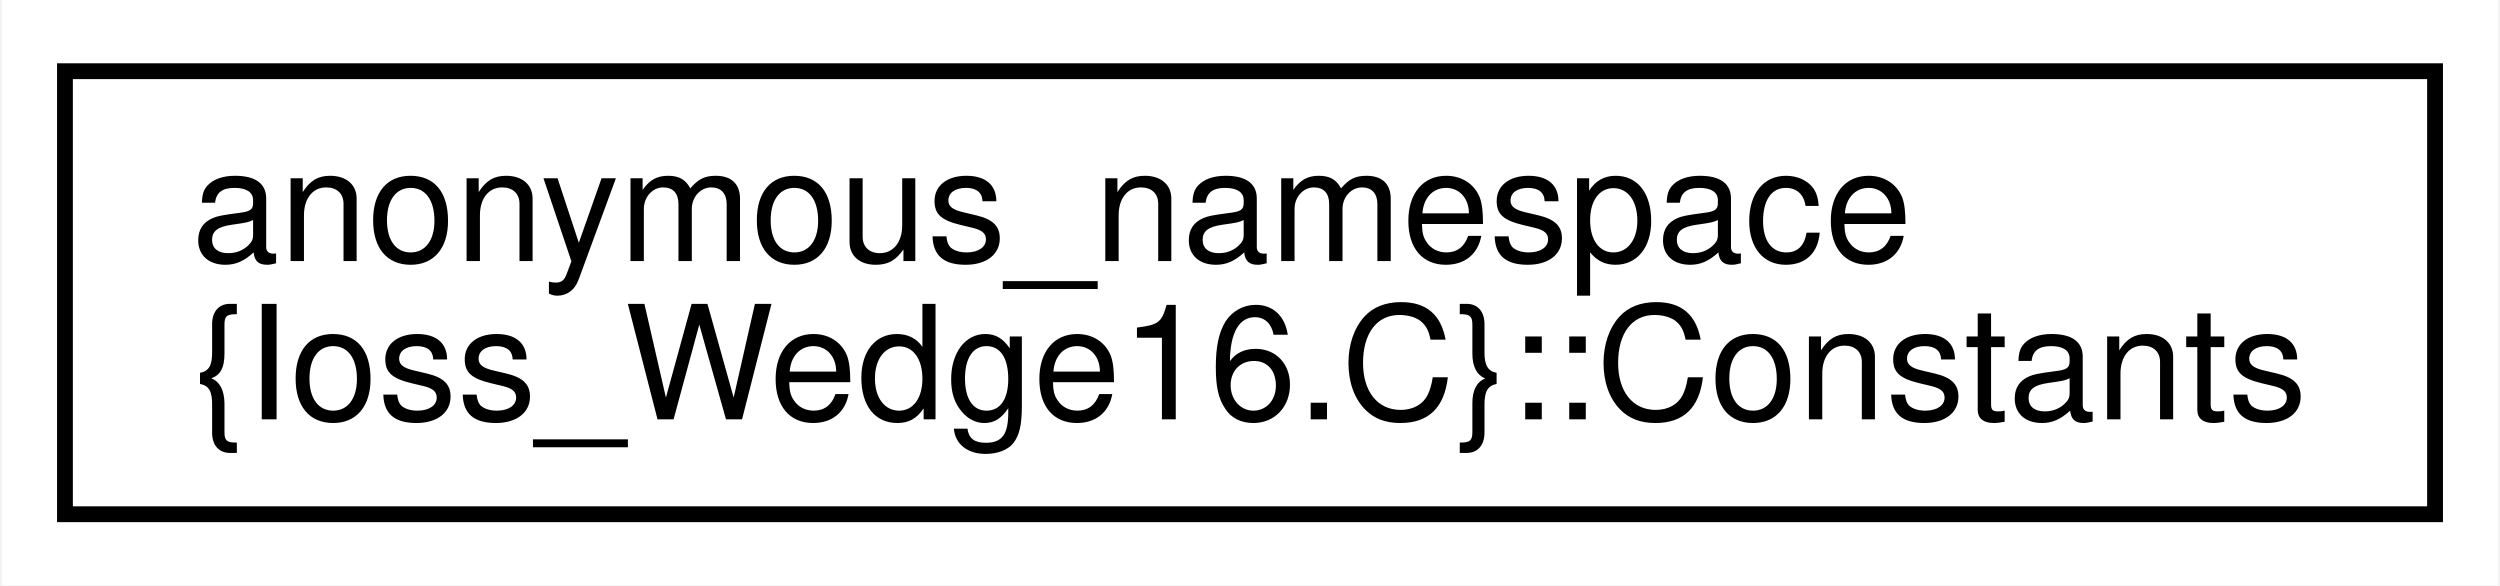
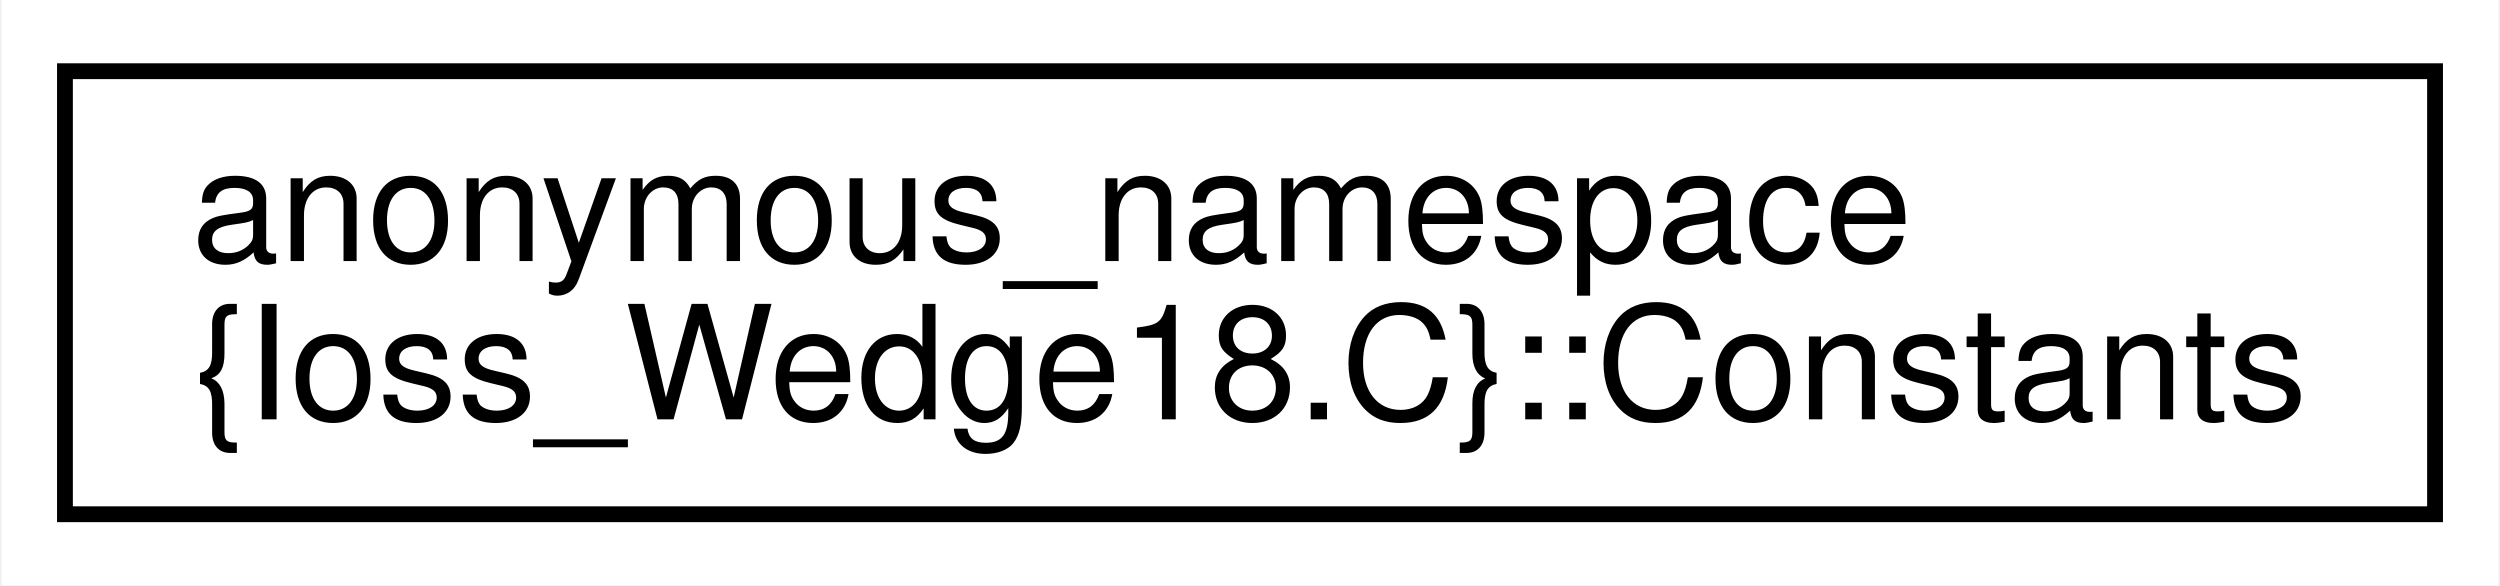
<svg xmlns="http://www.w3.org/2000/svg" xmlns:xlink="http://www.w3.org/1999/xlink" width="158pt" height="37pt" viewBox="0.00 0.00 157.79 37.00">
  <g id="graph0" class="graph" transform="scale(1 1) rotate(0) translate(4 33)">
    <polygon fill="white" stroke="transparent" points="-4,4 -4,-33 153.79,-33 153.79,4 -4,4" />
    <g id="node1" class="node">
      <g id="a_node1">
-         <a xlink:href="structanonymous__namespace_02Ioss__Wedge16_8C_03_1_1Constants.html" target="_top" xlink:title=" ">
+         <a xlink:href="structanonymous__namespace_02Ioss__Wedge18_8C_03_1_1Constants.html" target="_top" xlink:title=" ">
          <polygon fill="white" stroke="black" points="0,-0.5 0,-28.5 149.79,-28.5 149.79,-0.5 0,-0.5" />
          <text text-anchor="start" x="8" y="-16.5" font-family="Helvetica,sans-Serif" font-size="10.00">anonymous_namespace</text>
-           <text text-anchor="middle" x="74.9" y="-6.5" font-family="Helvetica,sans-Serif" font-size="10.00">{Ioss_Wedge16.C}::Constants</text>
+           <text text-anchor="middle" x="74.9" y="-6.5" font-family="Helvetica,sans-Serif" font-size="10.00">{Ioss_Wedge18.C}::Constants</text>
        </a>
      </g>
    </g>
  </g>
</svg>
